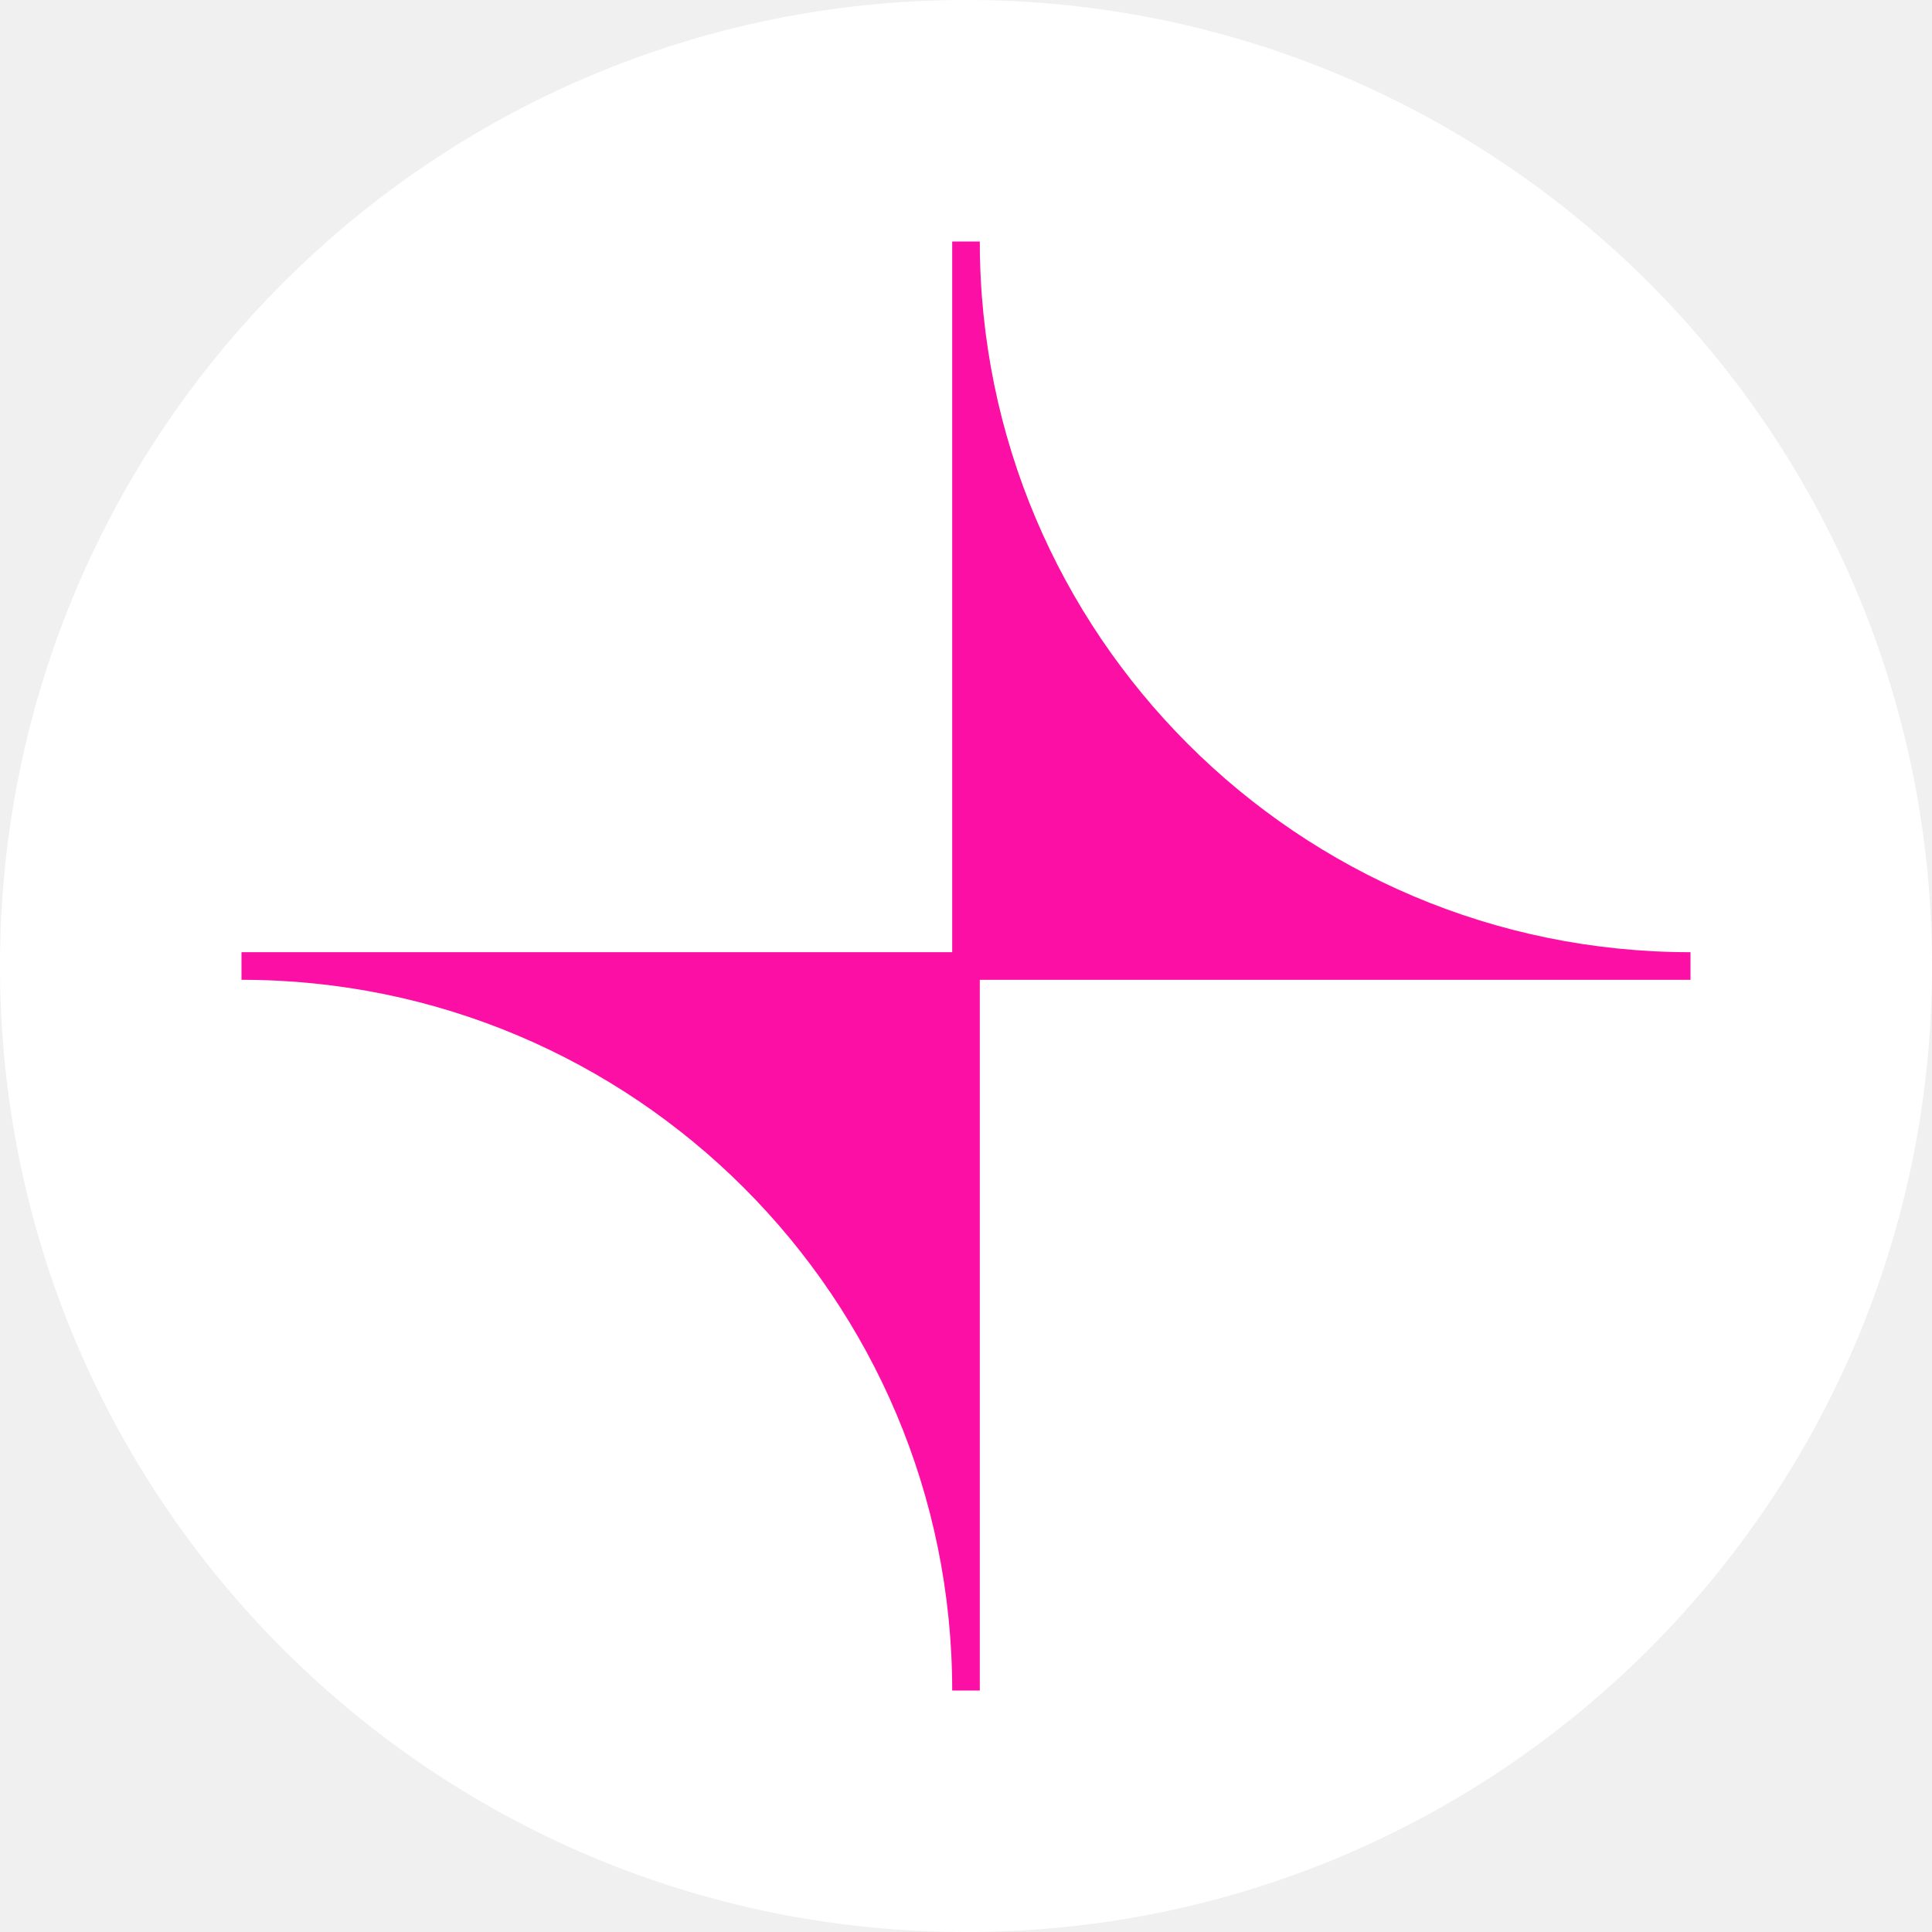
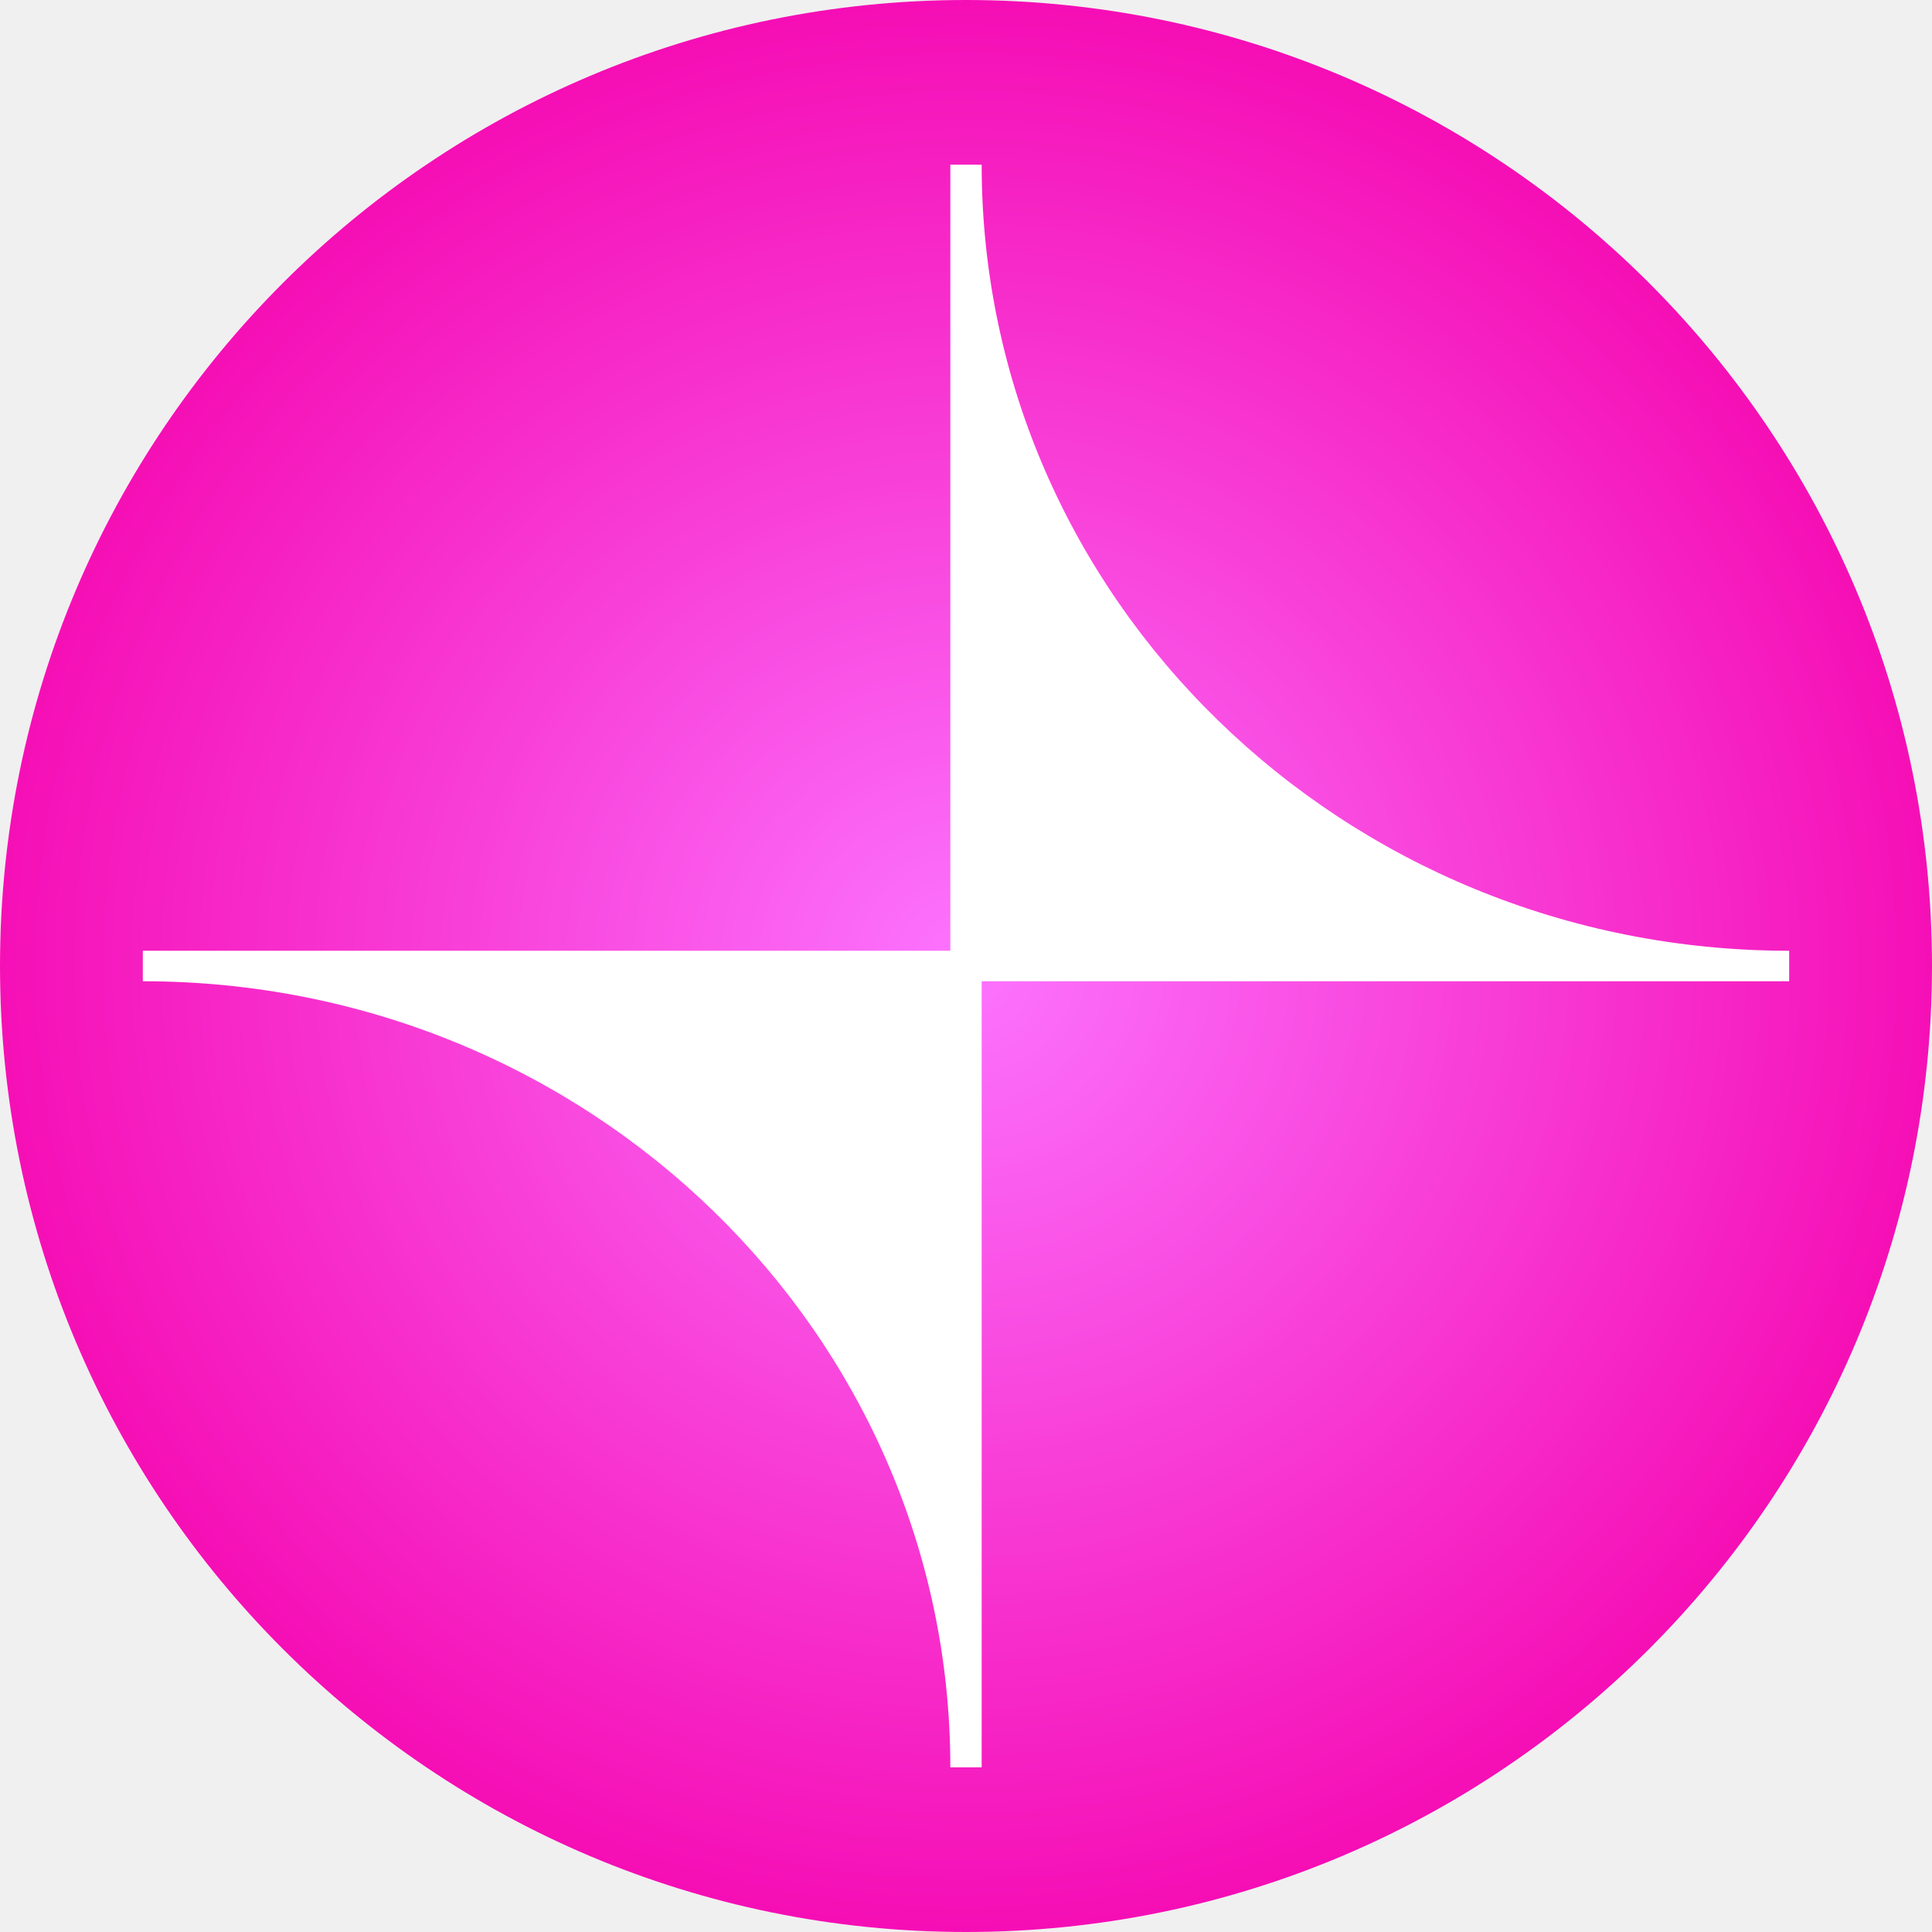
- <svg xmlns="http://www.w3.org/2000/svg" width="28" height="28" viewBox="0 0 28 28" fill="none">
-   <path d="M14 28C21.732 28 28 21.732 28 14C28 6.268 21.732 0 14 0C6.268 0 0 6.268 0 14C0 21.732 6.268 28 14 28Z" fill="white" />
-   <path d="M24.5 13.8C18.809 13.8 14.2 9.186 14.2 3.5H13.8V13.8H3.5V14.2C9.191 14.2 13.8 18.814 13.8 24.5H14.2V14.2H24.5V13.8Z" fill="#FC0FA4" />
+ <svg xmlns="http://www.w3.org/2000/svg" width="28" height="28" viewBox="0 0 64 64" fill="none">
+   <g clip-path="url(#clip0_16056_53)">
+     <rect width="64" height="64" rx="32" fill="white" />
+     <path d="M64.872 0H-0.872V64H64.872V0Z" fill="url(#paint0_radial_16056_53)" />
+     <path d="M59.269 31.495C44.488 31.495 32.519 19.831 32.519 5.454H31.481V31.495H4.731V32.505C19.512 32.505 31.481 44.169 31.481 58.546H32.519V32.505H59.269V31.495Z" fill="white" />
+   </g>
+   <defs>
+     <radialGradient id="paint0_radial_16056_53" cx="0" cy="0" r="1" gradientUnits="userSpaceOnUse" gradientTransform="translate(32 32) rotate(90) scale(32 32.8716)">
+       <stop stop-color="#FC74FE" />
+       <stop offset="1" stop-color="#F50DB4" />
+     </radialGradient>
+     <clipPath id="clip0_16056_53">
+       <rect width="64" height="64" rx="32" fill="white" />
+     </clipPath>
+   </defs>
</svg>
